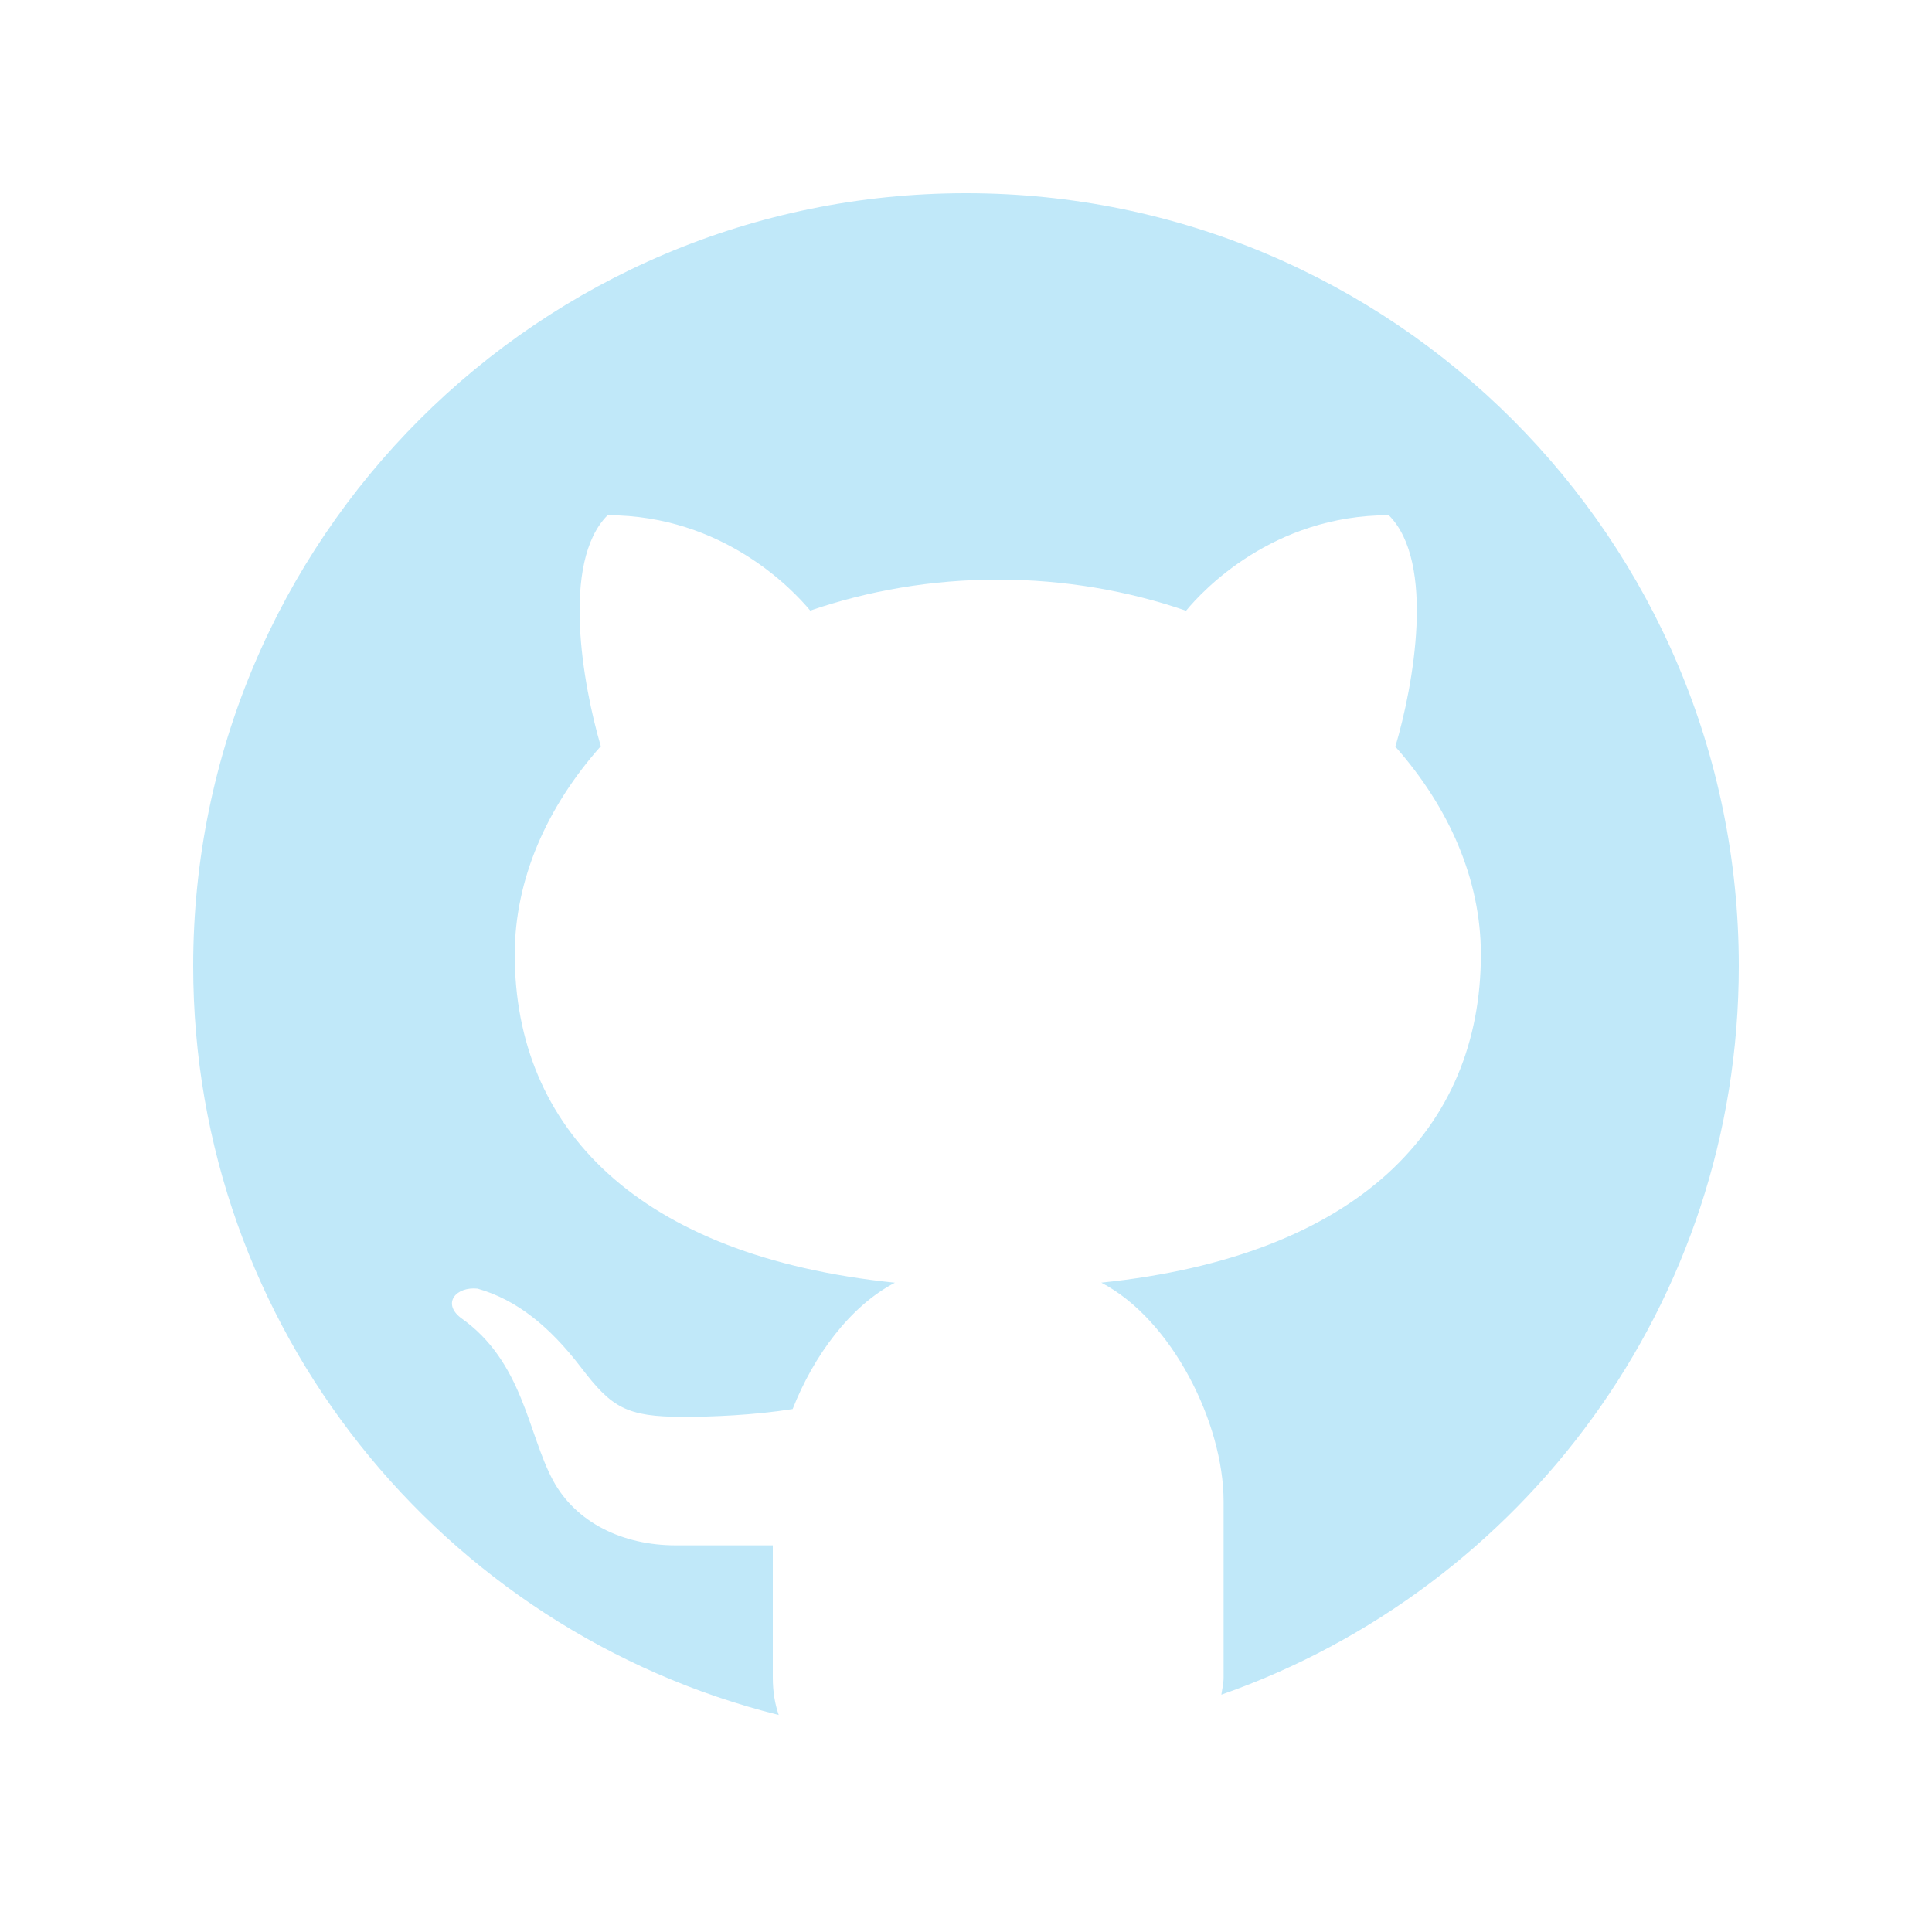
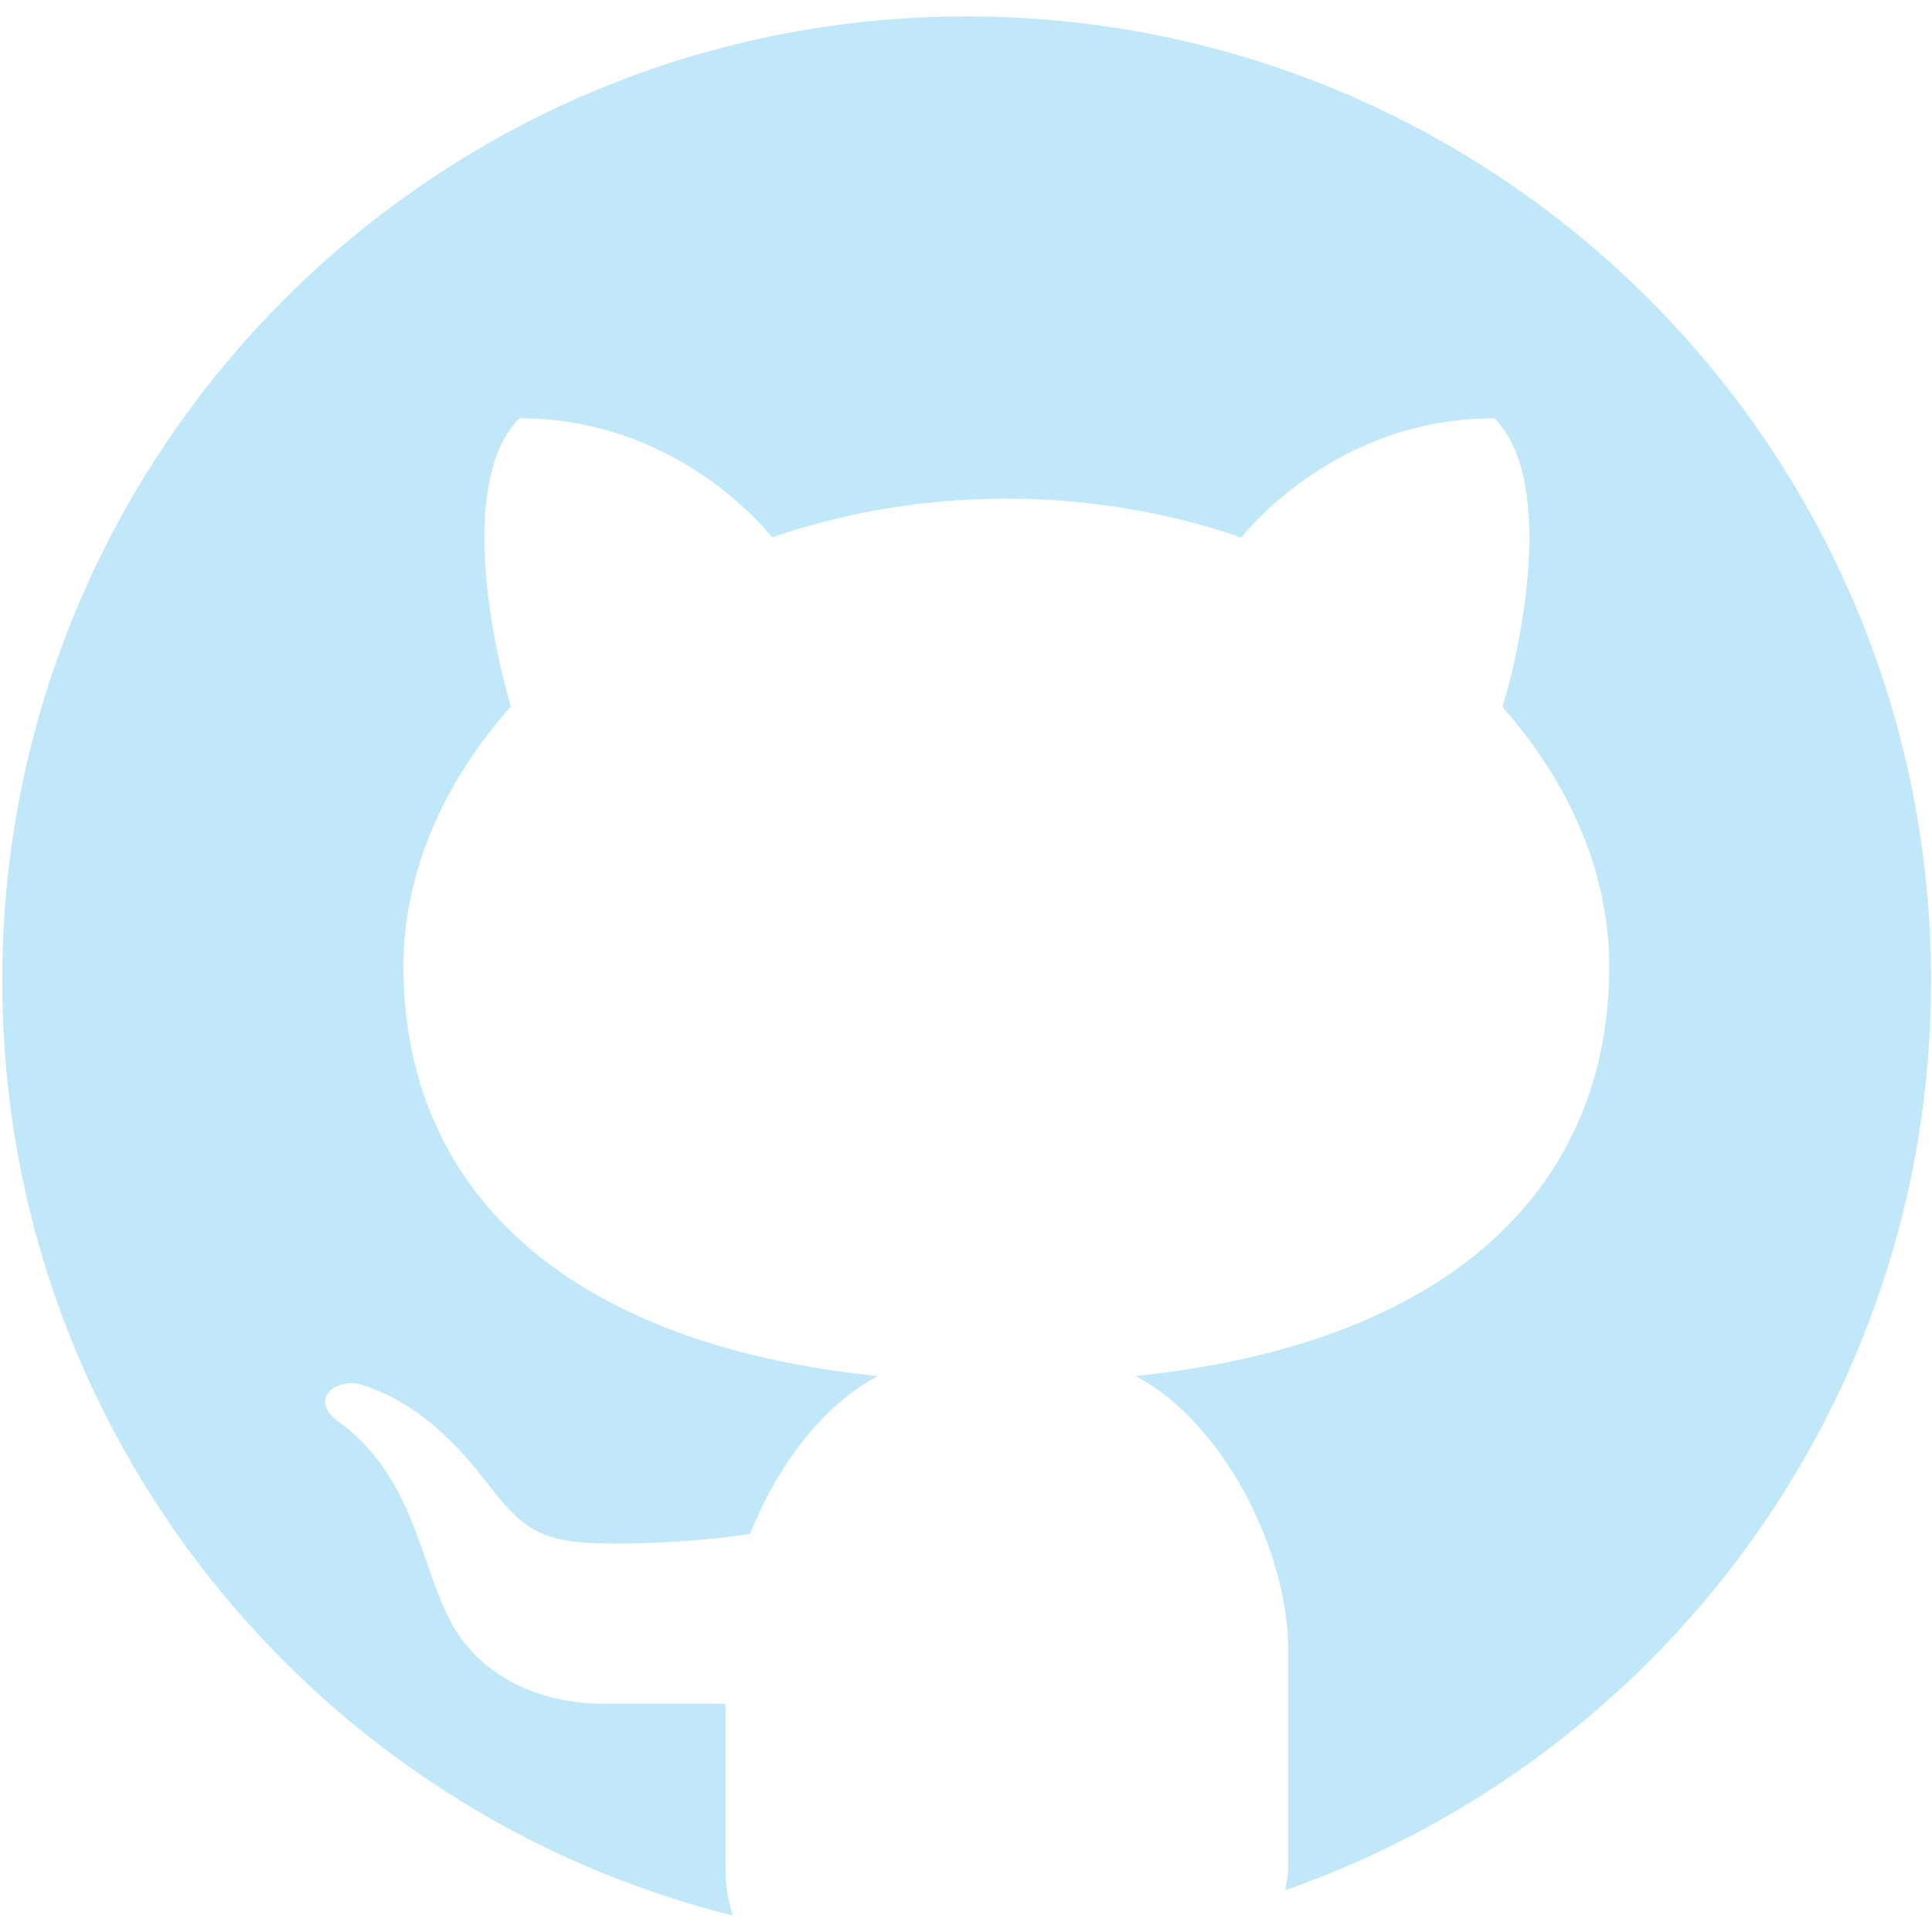
<svg xmlns="http://www.w3.org/2000/svg" fill="#000000" viewBox="0 0 30 30" width="30px" height="30px" version="1.1" id="svg4">
  <defs id="defs8" />
-   <path d="M15,3C8.373,3,3,8.373,3,15c0,5.623,3.872,10.328,9.092,11.63C12.036,26.468,12,26.28,12,26.047v-2.051 c-0.487,0-1.303,0-1.508,0c-0.821,0-1.551-0.353-1.905-1.009c-0.393-0.729-0.461-1.844-1.435-2.526 c-0.289-0.227-0.069-0.486,0.264-0.451c0.615,0.174,1.125,0.596,1.605,1.222c0.478,0.627,0.703,0.769,1.596,0.769 c0.433,0,1.081-0.025,1.691-0.121c0.328-0.833,0.895-1.6,1.588-1.962c-3.996-0.411-5.903-2.399-5.903-5.098 c0-1.162,0.495-2.286,1.336-3.233C9.053,10.647,8.706,8.73,9.435,8c1.798,0,2.885,1.166,3.146,1.481C13.477,9.174,14.461,9,15.495,9 c1.036,0,2.024,0.174,2.922,0.483C18.675,9.17,19.763,8,21.565,8c0.732,0.731,0.381,2.656,0.102,3.594 c0.836,0.945,1.328,2.066,1.328,3.226c0,2.697-1.904,4.684-5.894,5.097C18.199,20.49,19,22.1,19,23.313v2.734 c0,0.104-0.023,0.179-0.035,0.268C23.641,24.676,27,20.236,27,15C27,8.373,21.627,3,15,3z" id="path2" style="opacity:1;fill:#c0e8f9;fill-opacity:1" />
+   <path d="m 15.01,0.255 c -8.271,0 -14.976,6.706 -14.976,14.976 0,7.018 4.832,12.89 11.347,14.514 -0.07,-0.202 -0.115,-0.437 -0.115,-0.728 v -2.56 c -0.608,0 -1.626,0 -1.882,0 -1.025,0 -1.936,-0.441 -2.377,-1.259 C 6.516,24.289 6.431,22.897 5.215,22.046 4.855,21.763 5.129,21.44 5.545,21.483 c 0.768,0.217 1.404,0.744 2.003,1.525 0.597,0.783 0.877,0.96 1.992,0.96 0.54,0 1.349,-0.031 2.11,-0.151 0.409,-1.04 1.117,-1.997 1.982,-2.449 -4.987,-0.513 -7.367,-2.994 -7.367,-6.362 0,-1.45 0.618,-2.853 1.667,-4.035 C 7.588,9.798 7.155,7.406 8.065,6.495 c 2.244,0 3.601,1.455 3.926,1.848 1.118,-0.383 2.346,-0.6 3.637,-0.6 1.293,0 2.526,0.217 3.647,0.603 0.322,-0.391 1.68,-1.851 3.929,-1.851 0.914,0.912 0.475,3.315 0.127,4.485 1.043,1.179 1.657,2.578 1.657,4.026 0,3.366 -2.376,5.846 -7.356,6.361 1.37,0.715 2.37,2.724 2.37,4.238 v 3.412 c 0,0.13 -0.029,0.223 -0.044,0.334 C 25.794,27.307 29.986,21.766 29.986,15.231 29.986,6.96 23.281,0.255 15.01,0.255 Z" id="path2" style="opacity:1;fill:#c0e8f9;fill-opacity:1;stroke-width:1.248" />
</svg>
